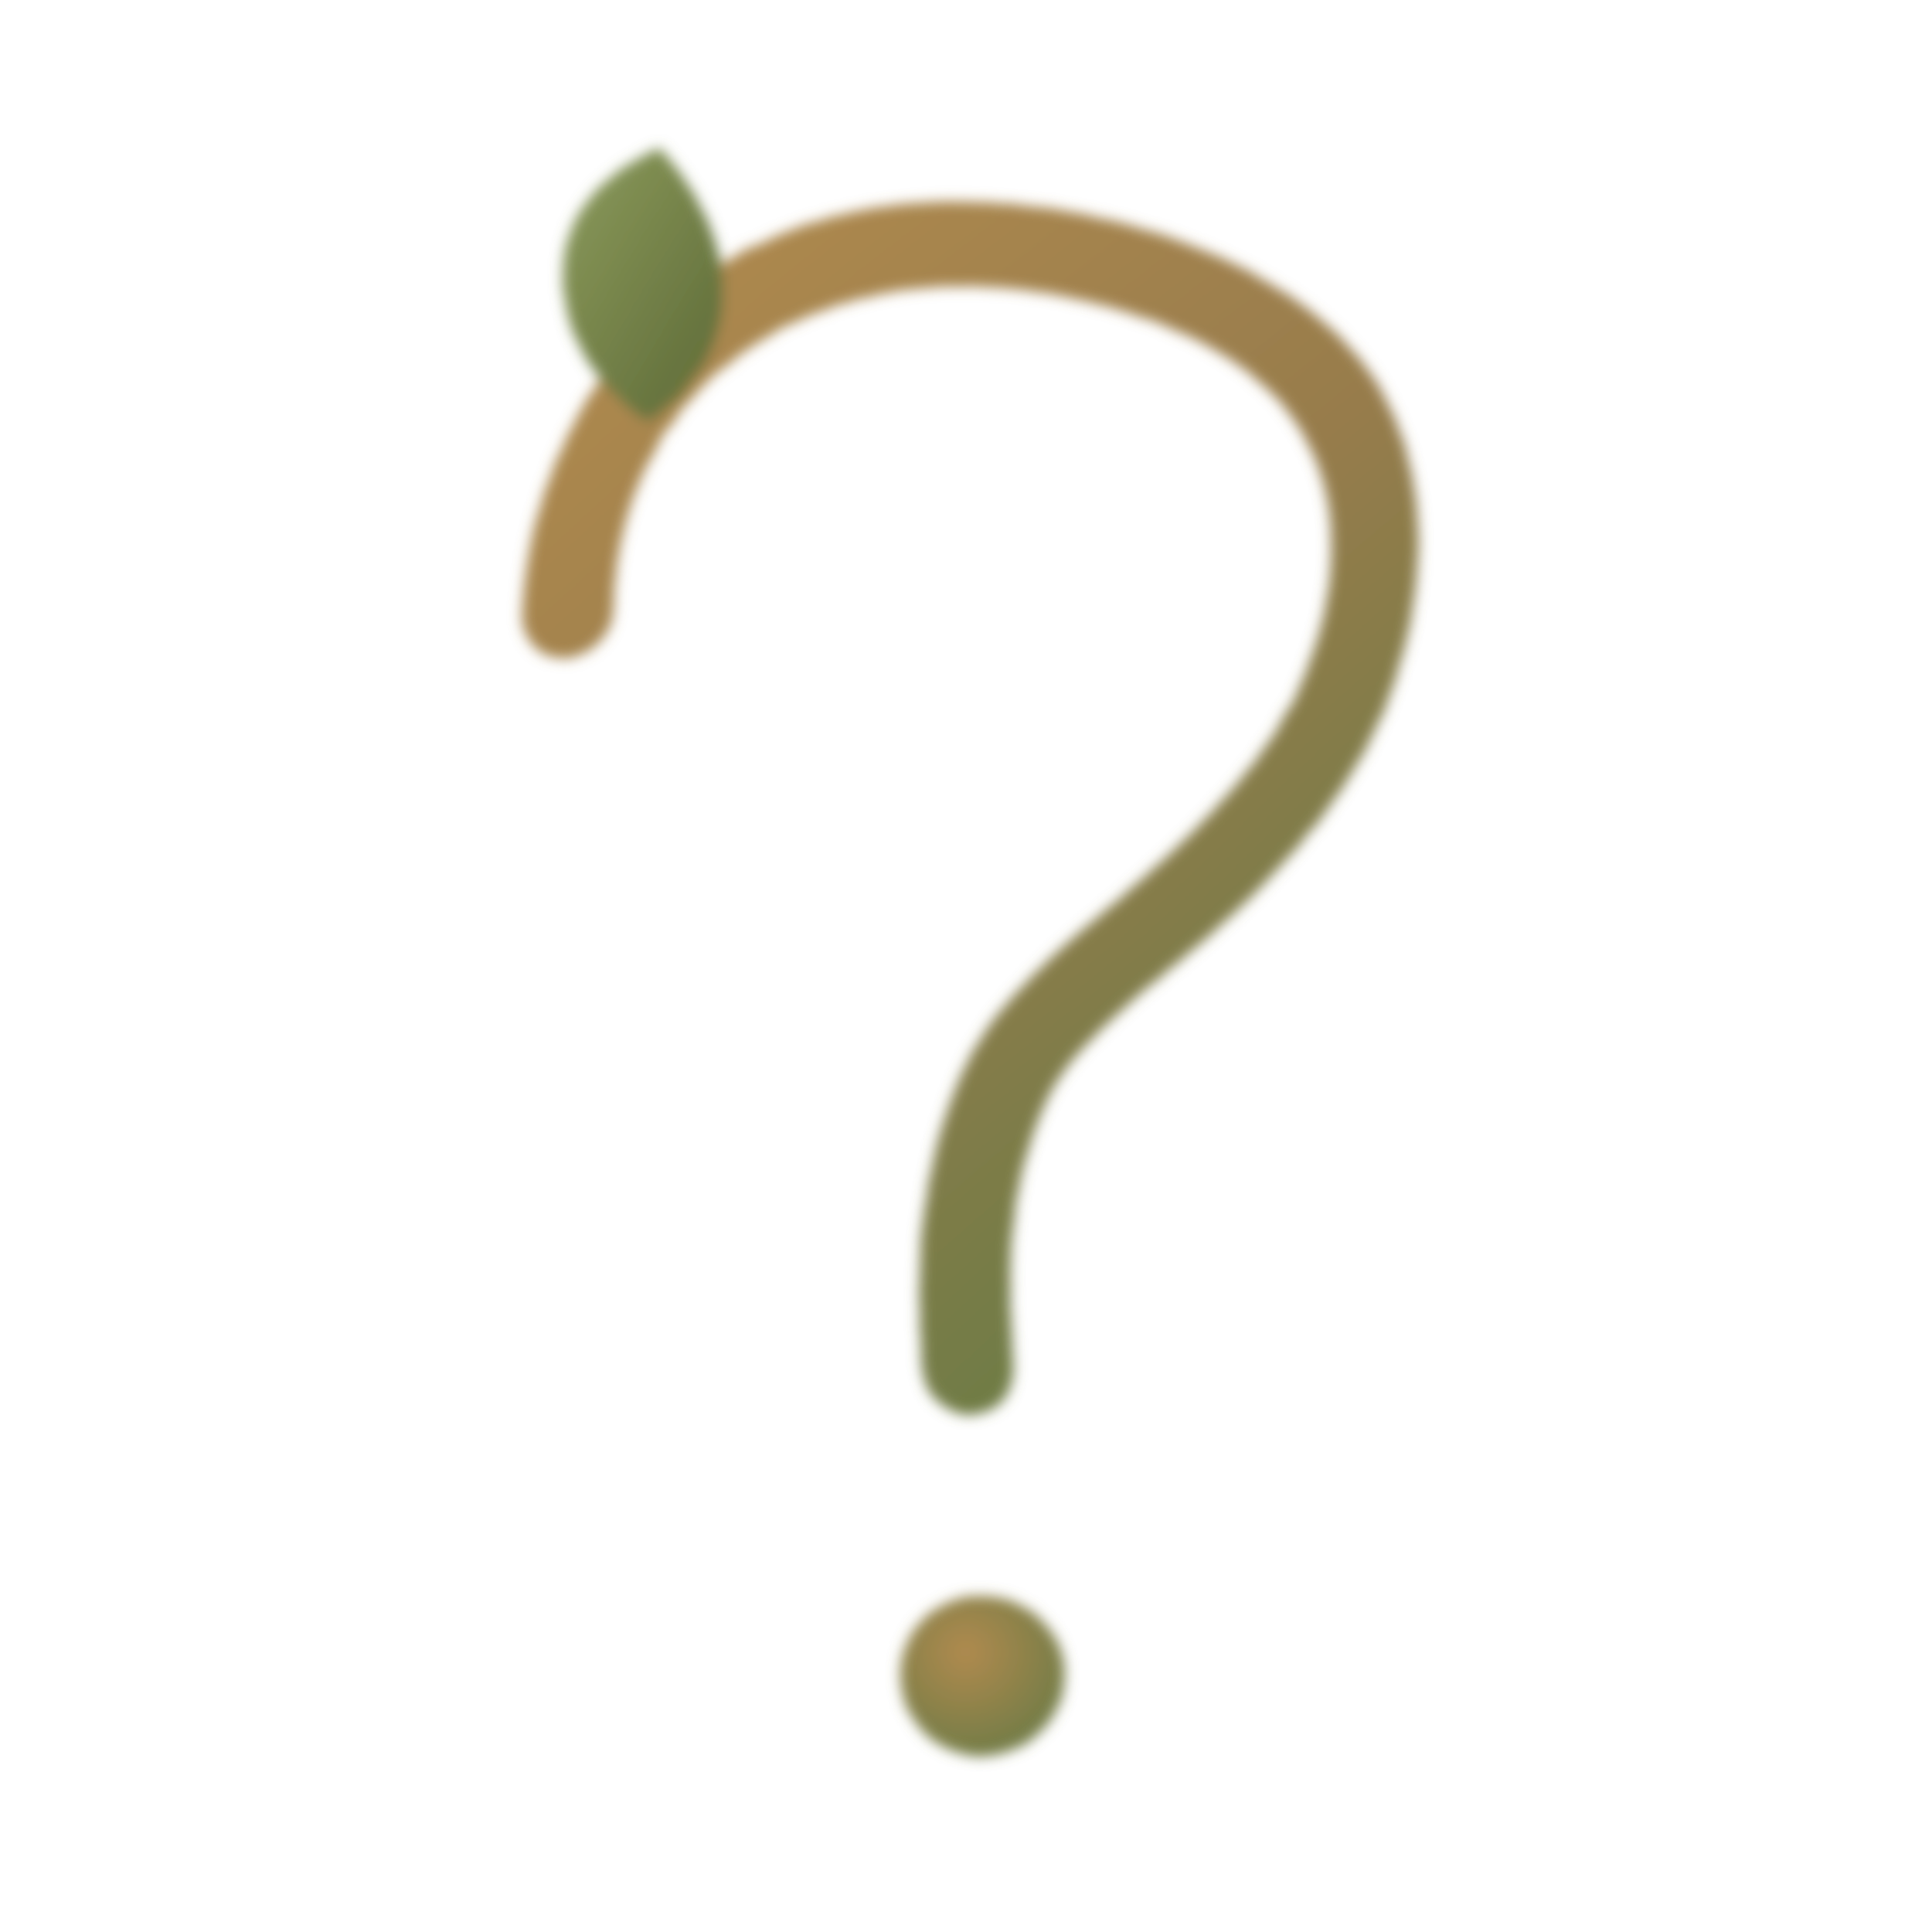
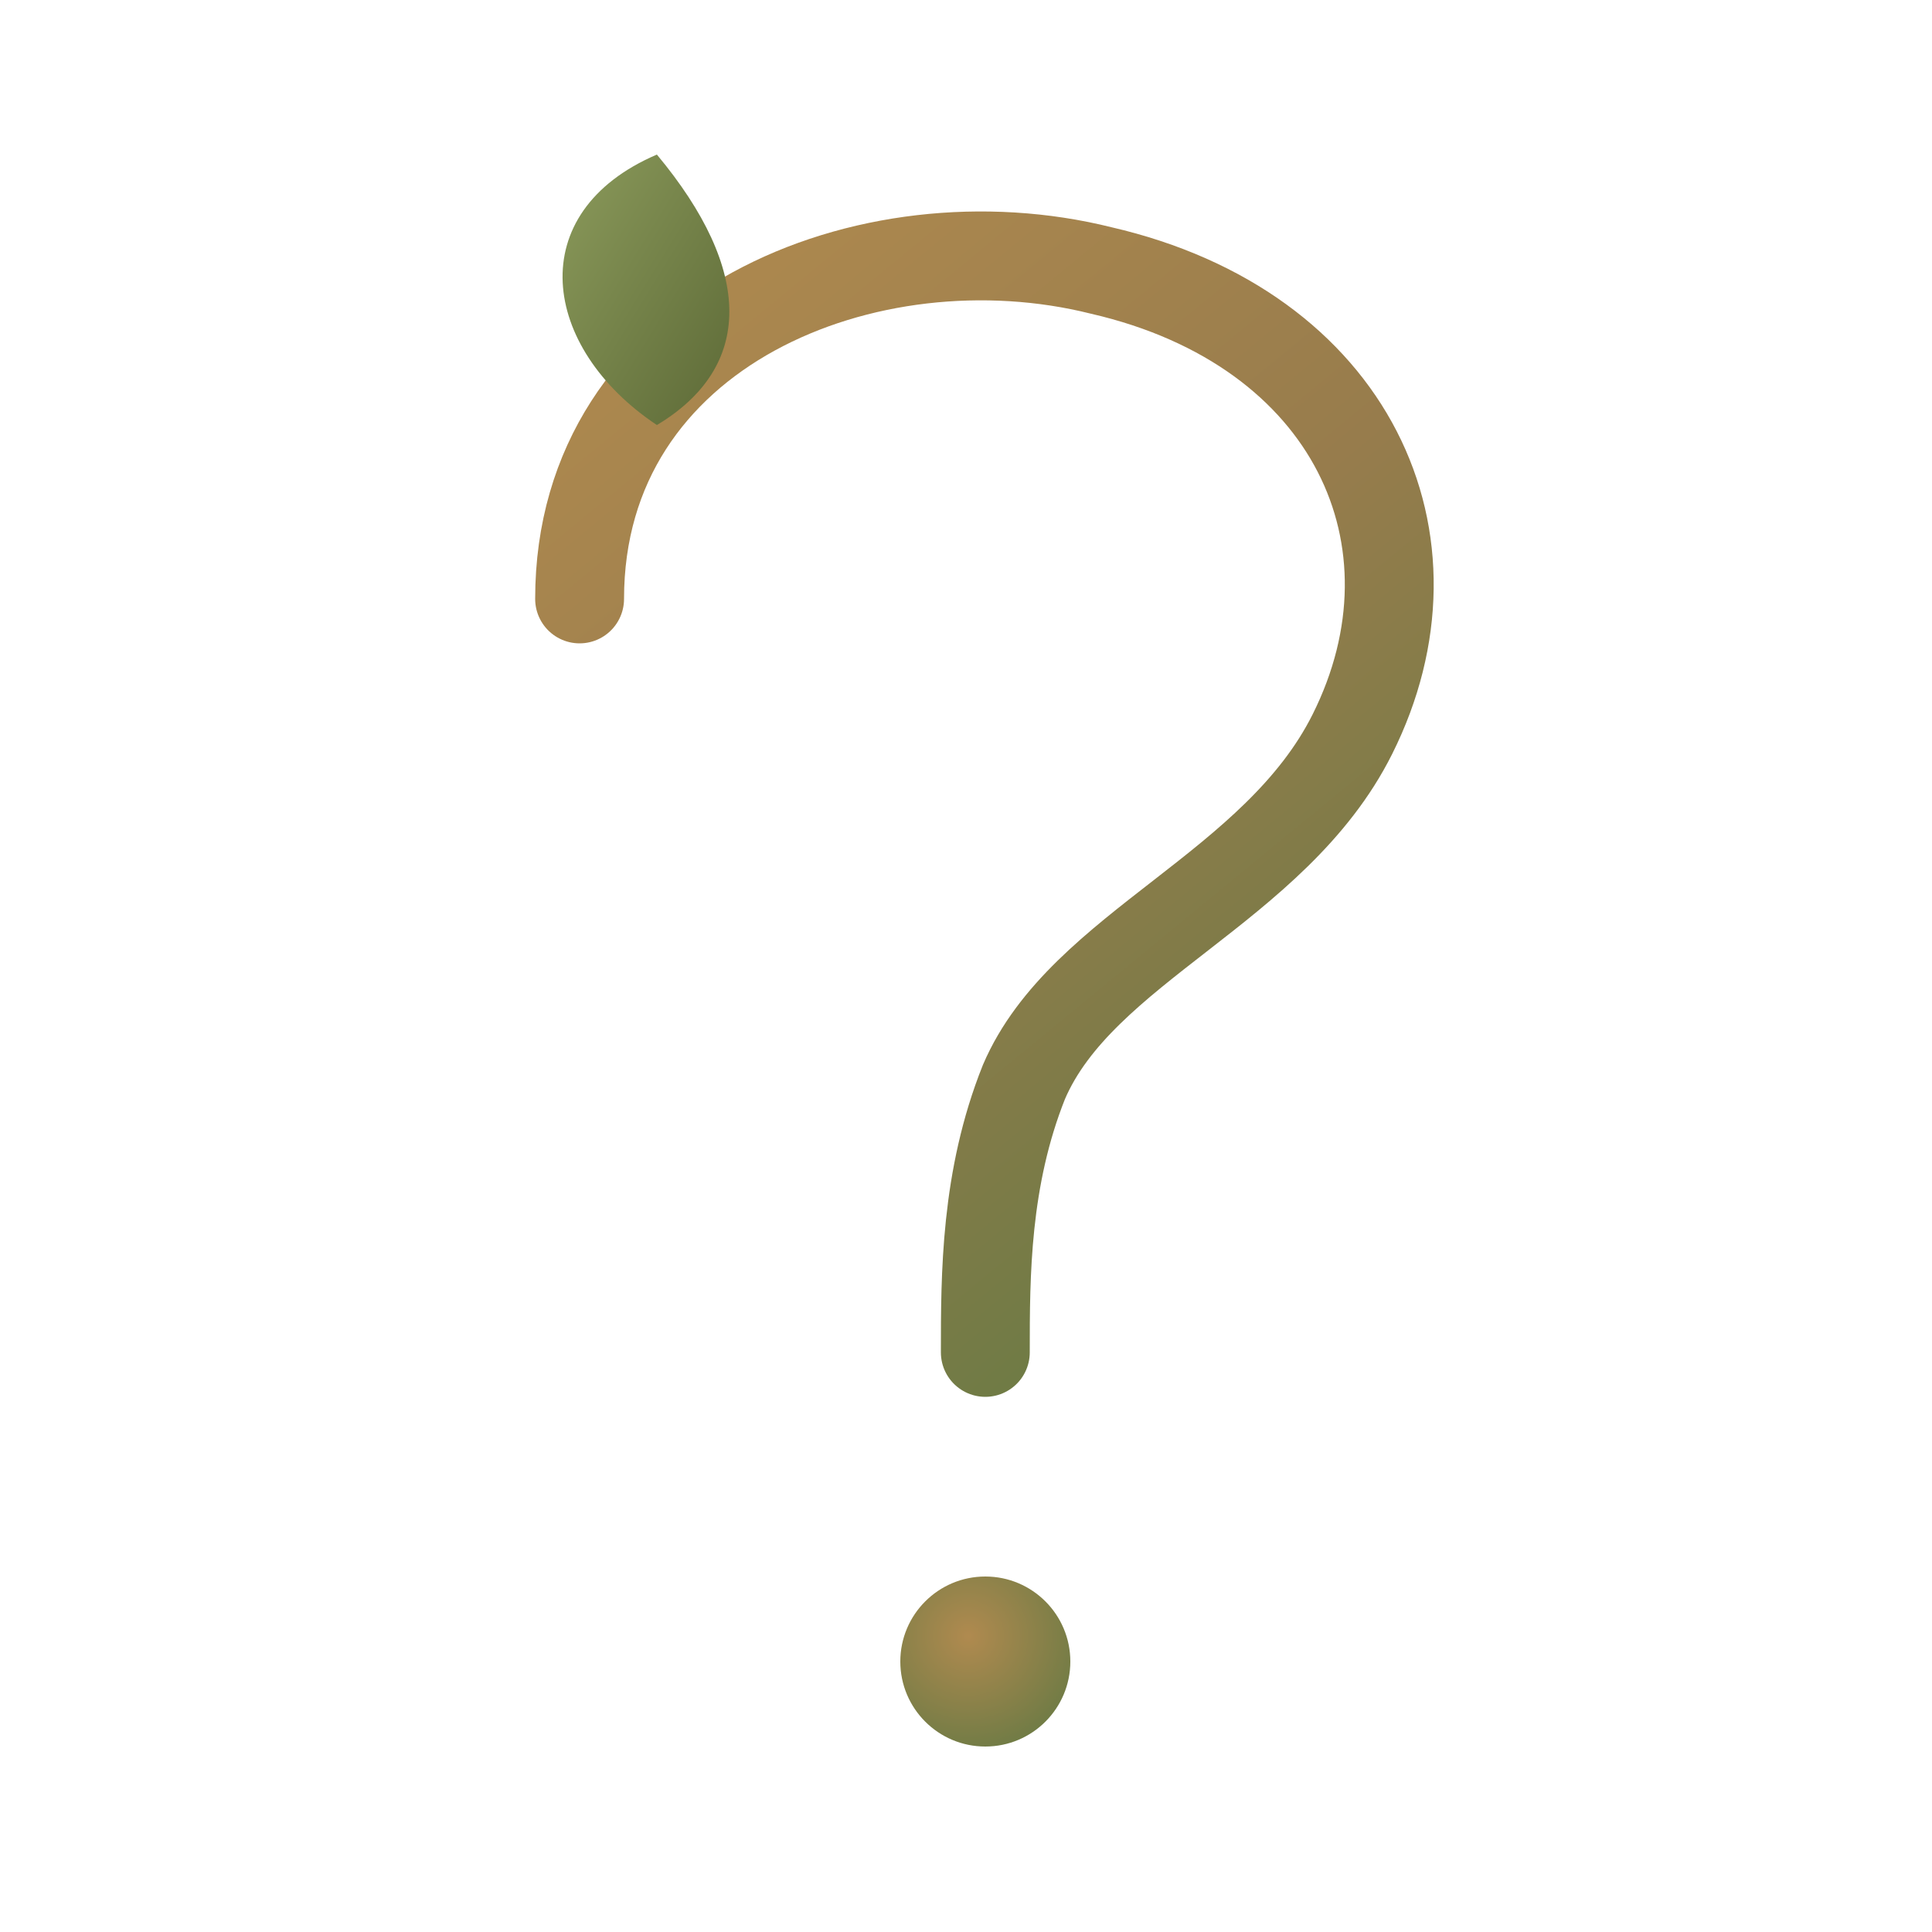
<svg xmlns="http://www.w3.org/2000/svg" width="256" height="256" viewBox="0 0 100 100" role="img" aria-label="Знак вопроса">
  <defs>
-     <filter id="wc-question" x="-25%" y="-25%" width="150%" height="150%">
-       <feTurbulence type="fractalNoise" baseFrequency="0.014" numOctaves="3" seed="100" result="n" />
-       <feDisplacementMap in="SourceGraphic" in2="n" scale="5" xChannelSelector="R" yChannelSelector="G" />
-       <feGaussianBlur stdDeviation="0.35" />
-     </filter>
    <linearGradient id="q-ink" x1="0%" y1="0%" x2="60%" y2="100%">
      <stop offset="0%" stop-color="#b08a4f" />
      <stop offset="55%" stop-color="#977c4c" />
      <stop offset="100%" stop-color="#6f7b45" />
    </linearGradient>
    <radialGradient id="q-dot" cx="40%" cy="35%" r="70%">
      <stop offset="0%" stop-color="#b08a4f" />
      <stop offset="100%" stop-color="#6f7b45" />
    </radialGradient>
    <linearGradient id="q-leaf" x1="0%" y1="0%" x2="100%" y2="100%">
      <stop offset="0%" stop-color="#8b9a5b" />
      <stop offset="100%" stop-color="#5d6a37" />
    </linearGradient>
  </defs>
-   <g filter="url(#wc-question)">
+   <g>
    <path d="M30 31 C30 17 45 11 57 14 C70 17 75 28 70 38 C66 46 56 49 53 56 C51 61 51 66 51 70" fill="none" stroke="url(#q-ink)" stroke-width="4.6" stroke-linecap="round" />
    <circle cx="51" cy="86" r="4.4" fill="url(#q-dot)" />
    <g fill="url(#q-leaf)">
      <path d="M34 22 C28 18 27 11 34 8 C39 14 39 19 34 22 Z" />
    </g>
  </g>
</svg>
